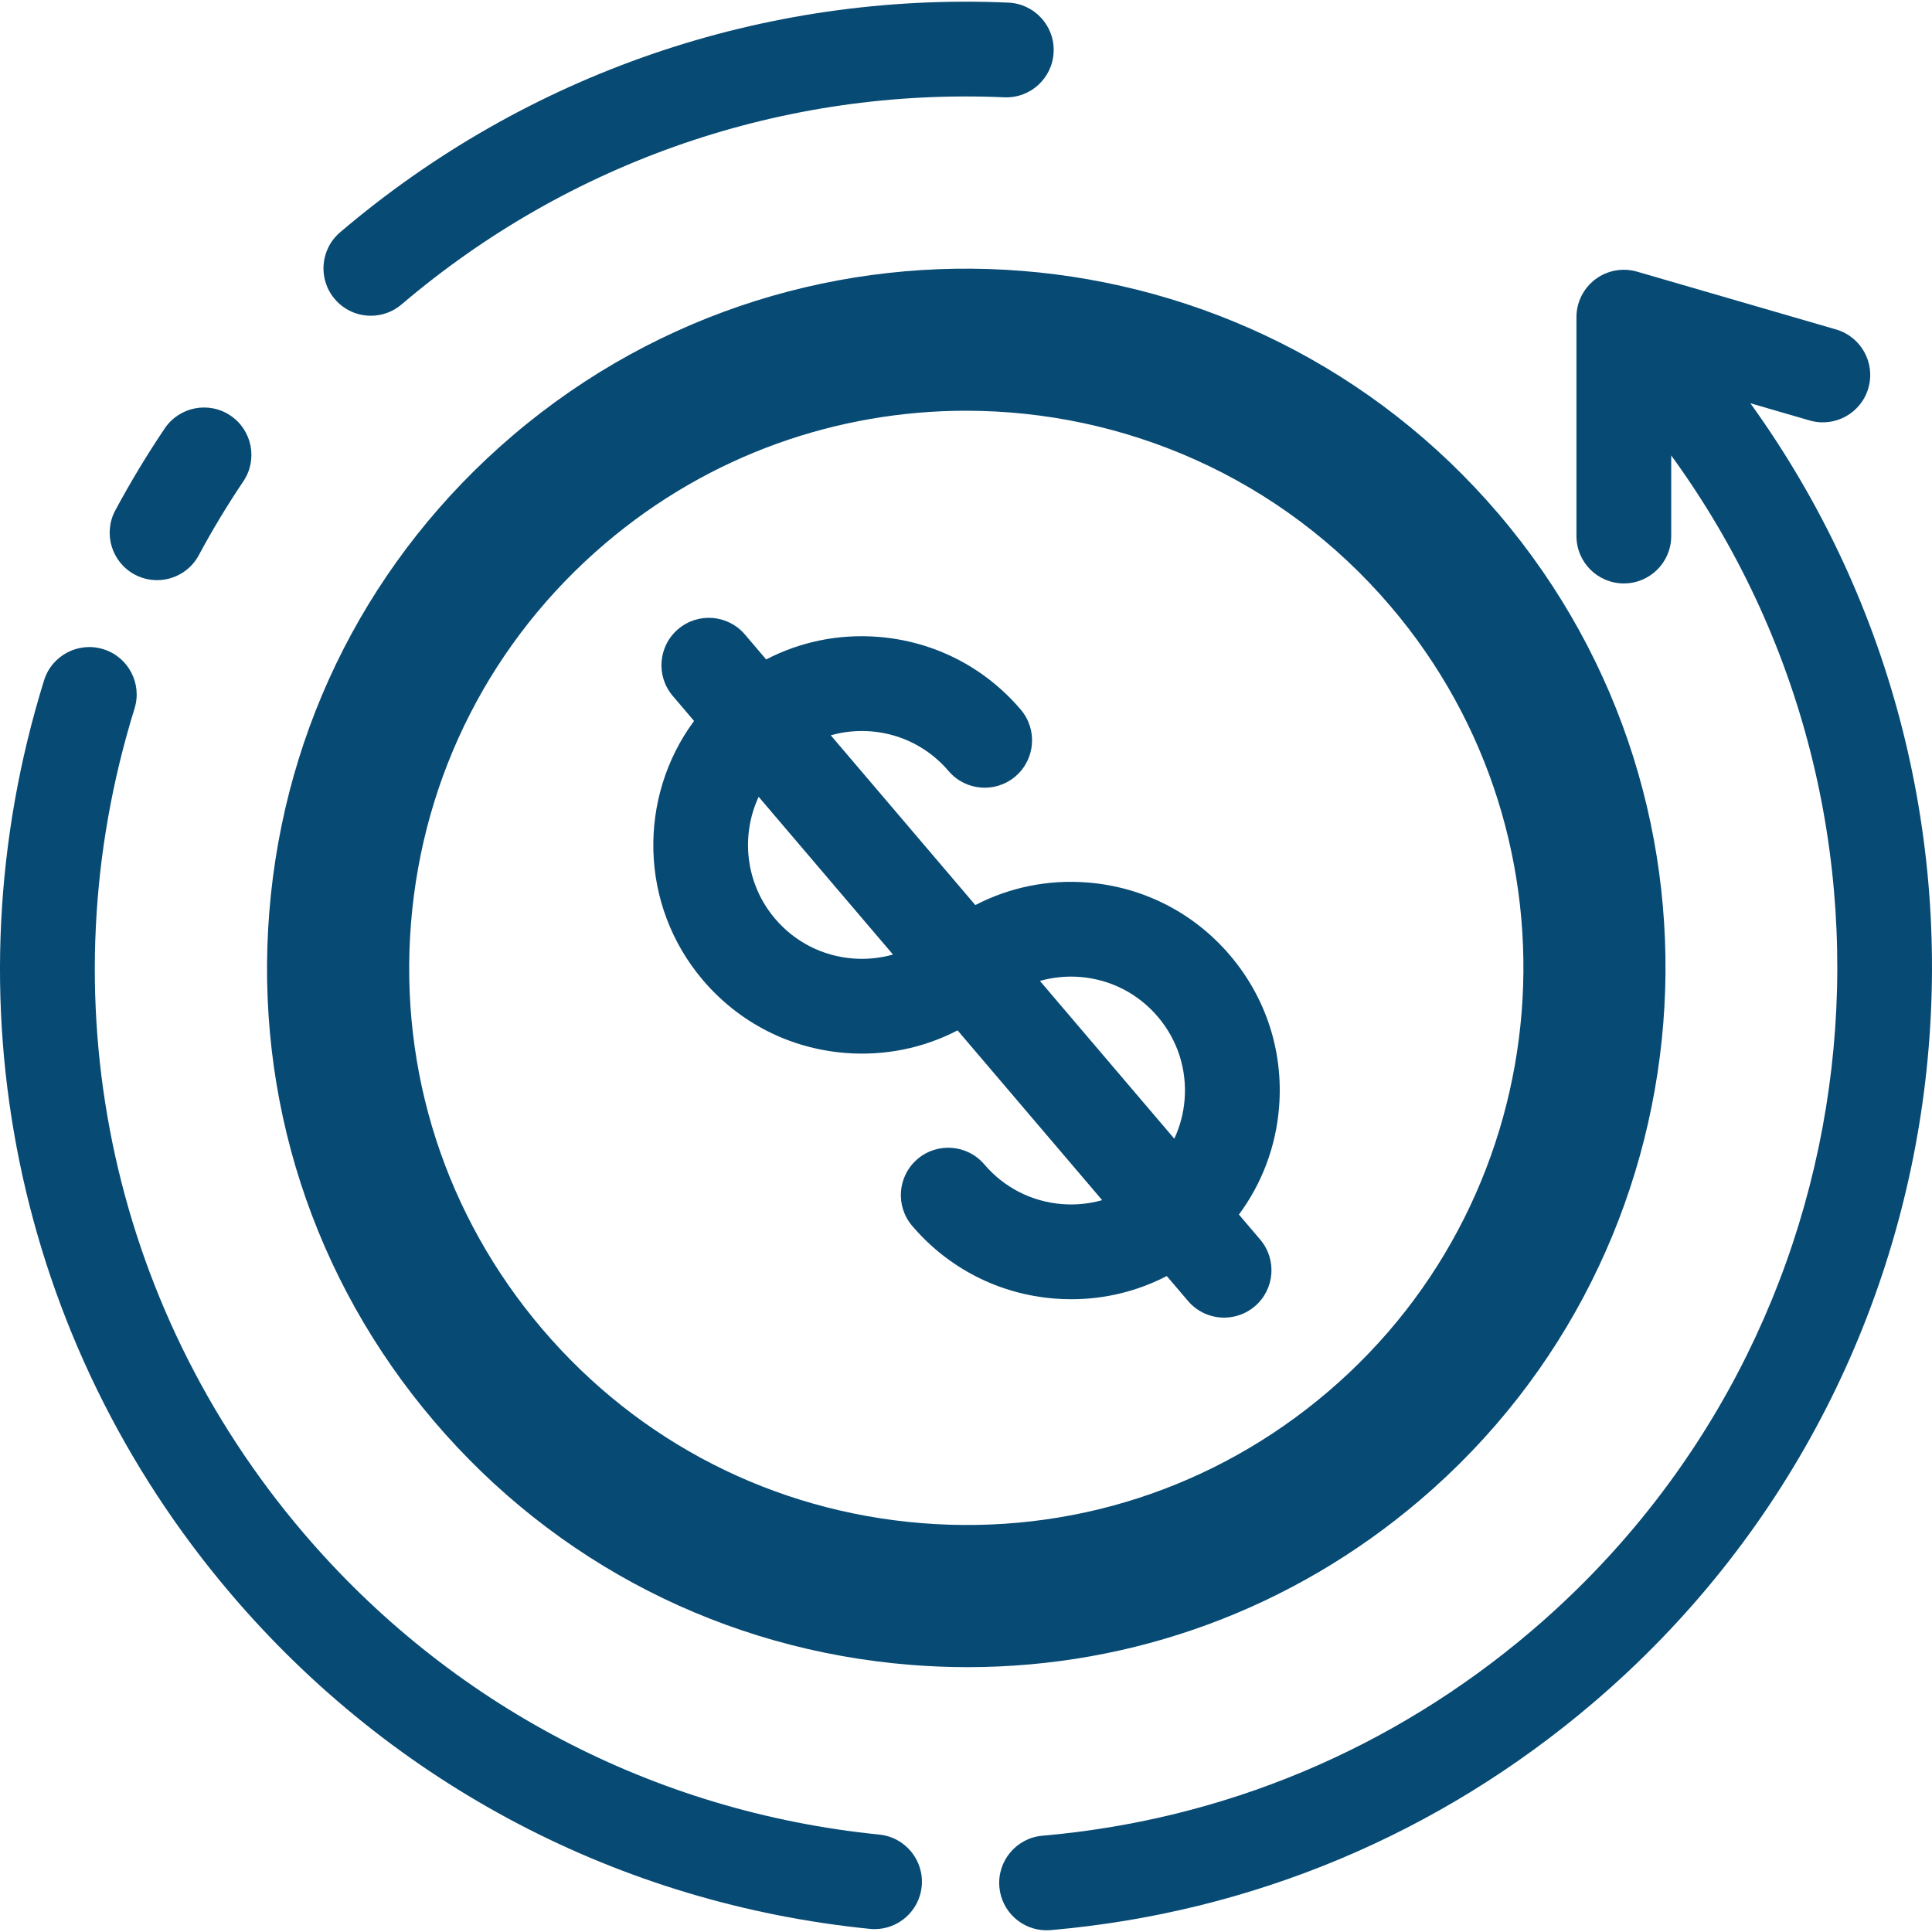
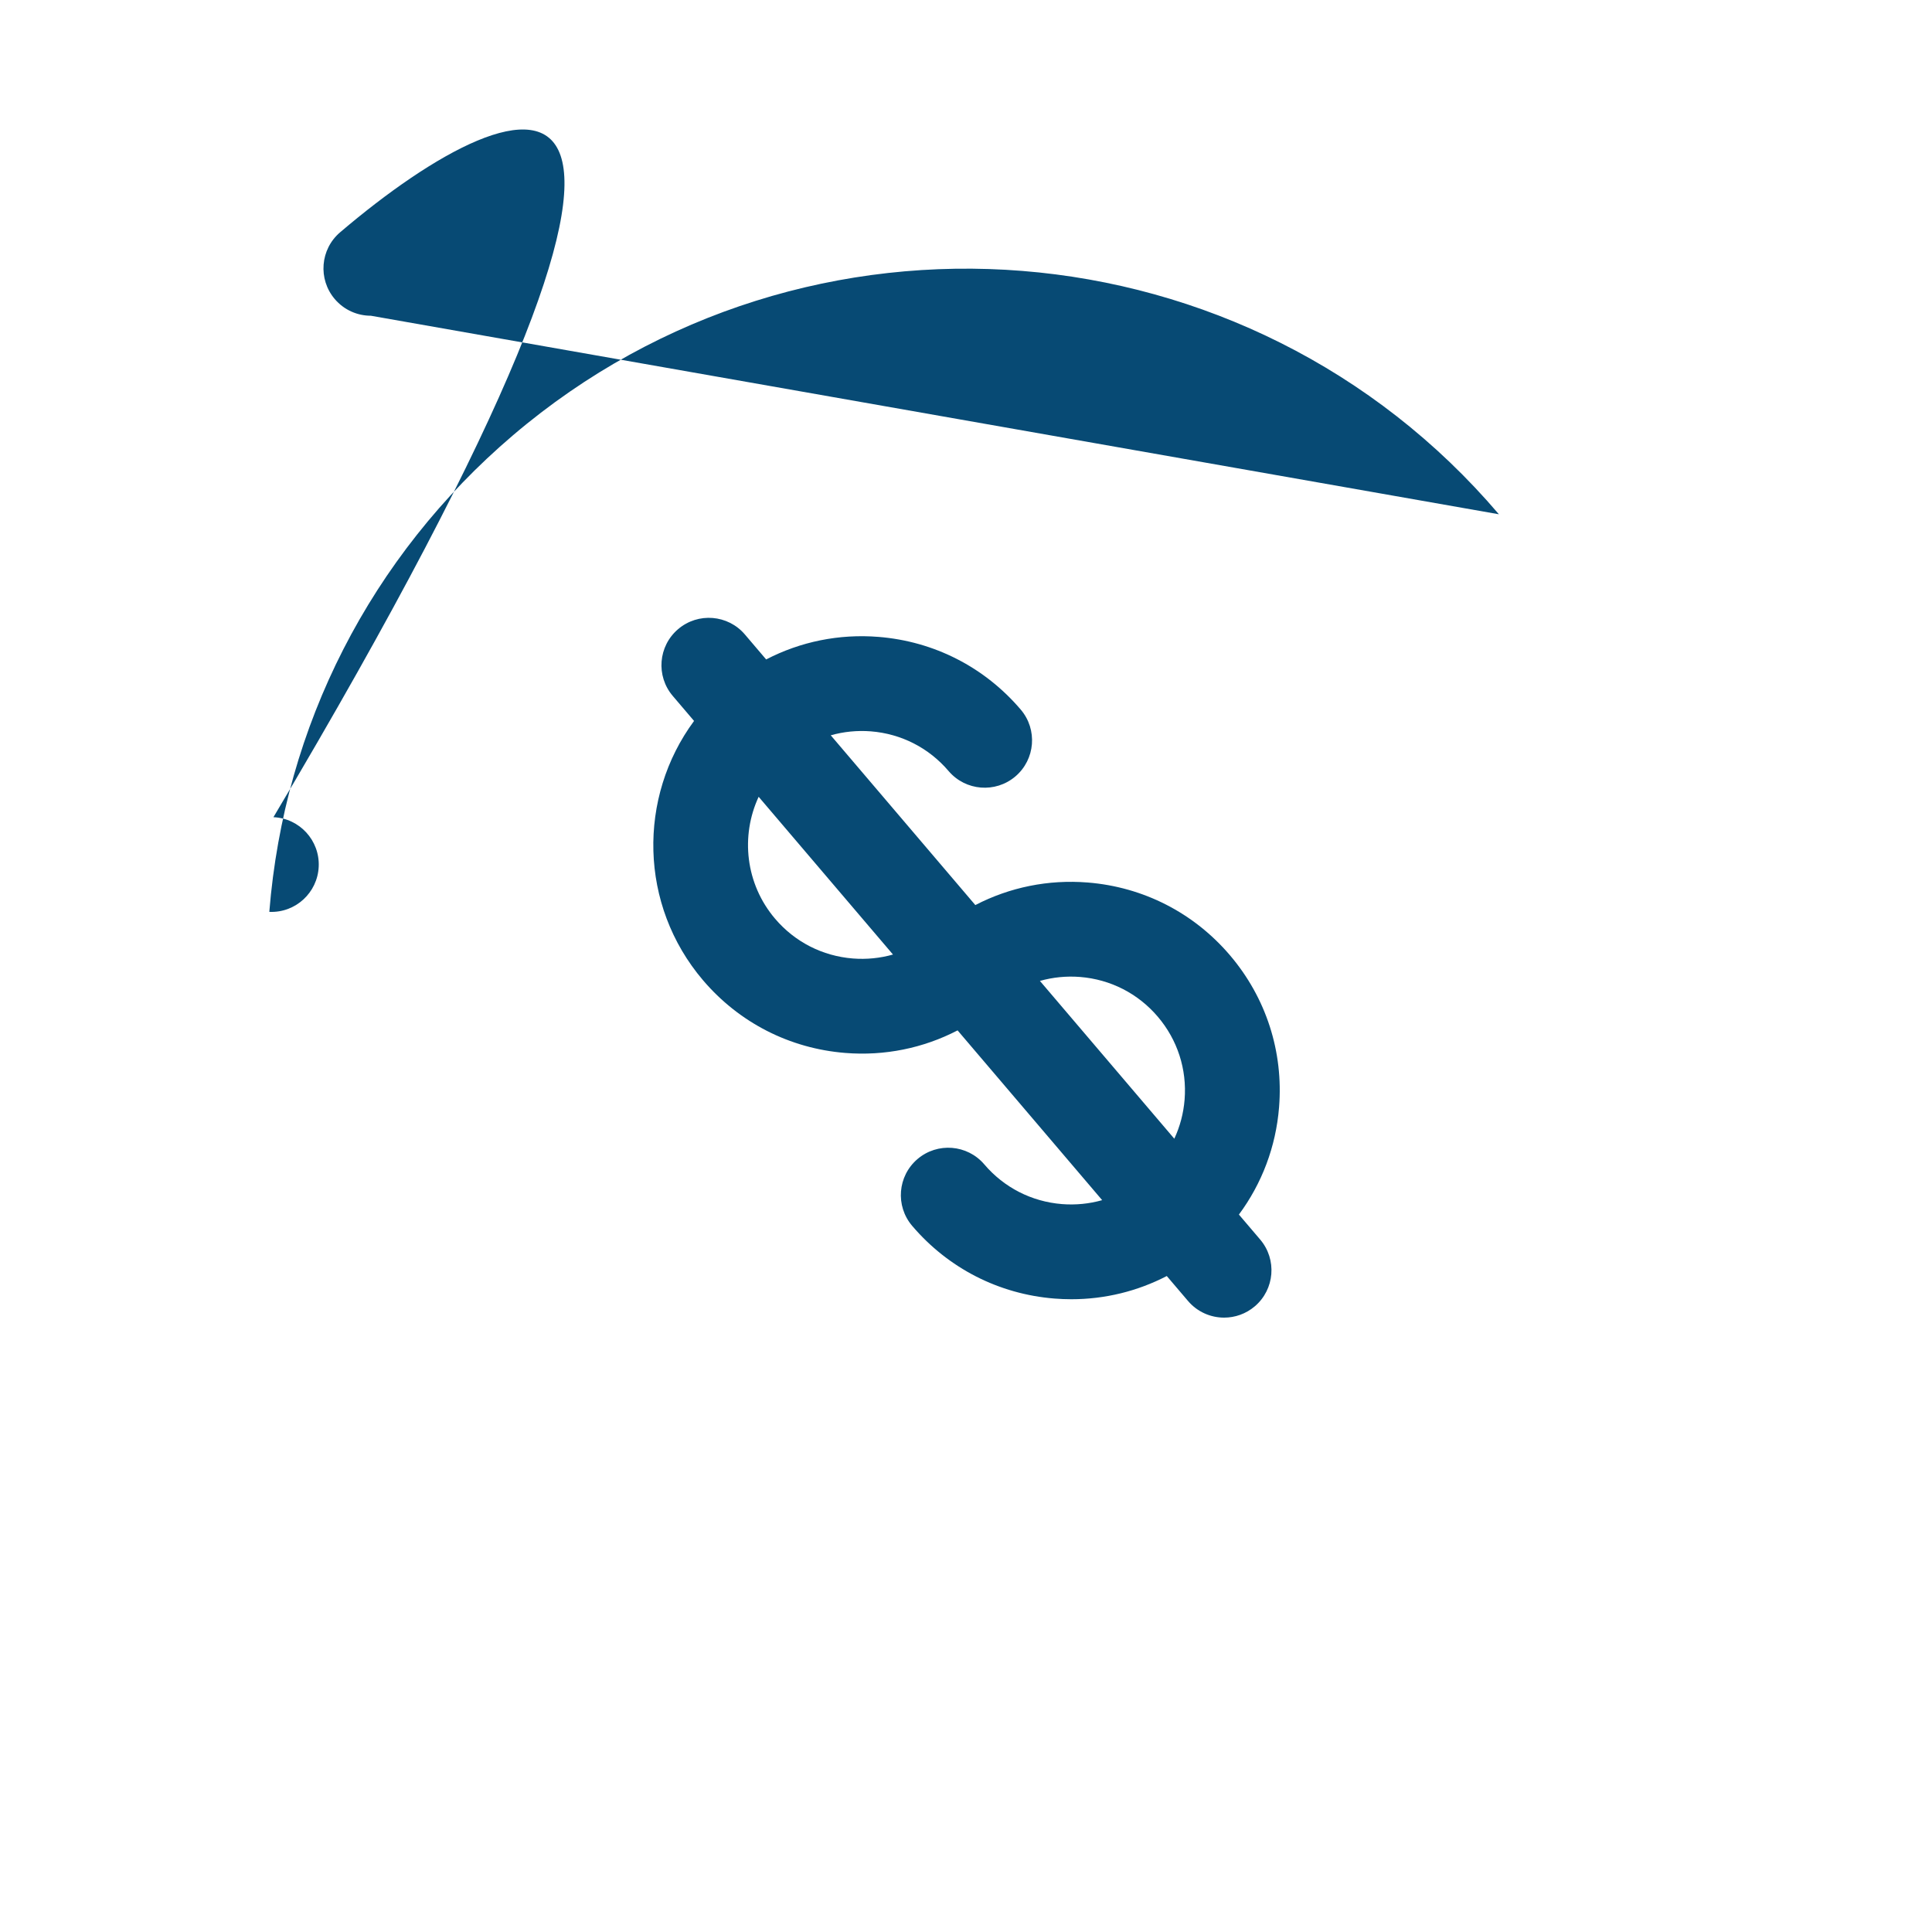
<svg xmlns="http://www.w3.org/2000/svg" version="1.1" id="Capa_1" x="0px" y="0px" viewBox="0 0 407.747 407.747" style="enable-background:new 0 0 407.747 407.747;" xml:space="preserve">
  <g>
    <path fill="#074A74" d="M229.559,186.253c-8.321-0.667-16.477,1.008-23.717,4.761l-30.512-35.829c2.72-0.77,5.584-1.062,8.488-0.833   c6.401,0.514,12.22,3.488,16.384,8.378c3.579,4.205,9.893,4.71,14.097,1.13c4.205-3.58,4.711-9.892,1.13-14.097   c-7.627-8.957-18.286-14.407-30.013-15.347c-8.331-0.672-16.483,1.005-23.72,4.759l-4.484-5.266   c-3.582-4.205-9.892-4.711-14.097-1.13s-4.711,9.893-1.13,14.097l4.495,5.277c-11.887,16.09-11.628,38.852,1.887,54.721   c7.627,8.957,18.286,14.407,30.013,15.347c8.329,0.67,16.481-1.006,23.718-4.759l30.513,35.829c-2.718,0.769-5.58,1.06-8.488,0.831   c-6.402-0.514-12.221-3.488-16.385-8.378c-3.581-4.205-9.893-4.711-14.097-1.13c-4.205,3.581-4.711,9.893-1.13,14.097   c7.628,8.957,18.287,14.407,30.014,15.347c1.201,0.097,2.397,0.145,3.59,0.145c7.072,0,13.938-1.688,20.132-4.899l4.482,5.263   c1.979,2.323,4.789,3.517,7.618,3.517c2.292,0,4.597-0.784,6.479-2.387c4.205-3.581,4.711-9.893,1.13-14.097l-4.486-5.268   c4.857-6.547,7.809-14.33,8.477-22.658c0.939-11.727-2.743-23.117-10.371-32.073C251.944,192.642,241.285,187.192,229.559,186.253z    M179.976,202.286c-6.401-0.514-12.22-3.488-16.384-8.378c-6.283-7.377-7.316-17.482-3.48-25.745l28.351,33.291   C185.742,202.224,182.878,202.516,179.976,202.286z M219.474,207.021c2.721-0.77,5.584-1.062,8.487-0.833   c6.402,0.514,12.221,3.488,16.385,8.378s6.175,11.107,5.662,17.509c-0.233,2.904-0.977,5.686-2.172,8.25L219.474,207.021z" />
-     <path fill="#074A74" d="M316.342,108.537c-52.769-61.961-146.109-69.44-208.074-16.673c-30.016,25.563-48.28,61.284-51.43,100.584   c-3.148,39.3,9.195,77.474,34.758,107.489c25.563,30.017,61.283,48.281,100.584,51.431c4.024,0.322,8.035,0.482,12.029,0.482   c35.002,0,68.519-12.296,95.46-35.24C361.632,263.841,369.111,170.5,316.342,108.537z M280.218,293.77   c-23.916,20.367-54.329,30.206-85.643,27.693c-31.312-2.509-59.772-17.062-80.14-40.978c-20.367-23.915-30.202-54.33-27.693-85.643   c2.509-31.312,17.062-59.772,40.977-80.14c22.096-18.817,49.189-28.017,76.163-28.017c33.292,0,66.394,14.028,89.62,41.301   C335.546,177.357,329.587,251.726,280.218,293.77z" />
-     <path fill="#074A74" d="M369.41,85.104l12.509,3.634c5.302,1.54,10.852-1.51,12.393-6.814c1.54-5.304-1.511-10.852-6.814-12.393l-42-12.199   c-3.023-0.876-6.279-0.282-8.794,1.606c-2.515,1.89-3.995,4.852-3.995,7.997v46.199c0,5.522,4.478,10,10,10s10-4.478,10-10v-17.01   c55.961,76.876,44.049,185.445-29.521,248.1c-29.297,24.949-64.974,39.888-103.172,43.199c-5.503,0.478-9.576,5.324-9.1,10.826   c0.452,5.209,4.819,9.138,9.951,9.138c0.29,0,0.582-0.013,0.875-0.038c42.367-3.673,81.93-20.236,114.412-47.898   C417.493,290.181,430.85,170.298,369.41,85.104z" />
-     <path fill="#074A74" d="M185.572,387.187c-47.468-4.767-90.649-27.4-121.591-63.732c-41.11-48.272-54.412-113.291-35.585-173.926   c1.638-5.274-1.31-10.878-6.584-12.516c-5.276-1.637-10.878,1.311-12.516,6.584c-20.873,67.22-6.122,139.304,39.458,192.824   c34.308,40.284,82.187,65.38,134.819,70.666c0.34,0.034,0.677,0.051,1.011,0.051c5.073,0,9.421-3.847,9.938-9.002   C195.075,392.641,191.067,387.739,185.572,387.187z" />
-     <path fill="#074A74" d="M28.417,121.25c1.505,0.808,3.125,1.191,4.722,1.191c3.564,0,7.015-1.911,8.819-5.271c2.86-5.327,6.022-10.569,9.396-15.58   c3.086-4.581,1.873-10.795-2.708-13.88c-4.581-3.086-10.795-1.874-13.88,2.708c-3.745,5.561-7.254,11.378-10.43,17.291   C21.725,112.574,23.551,118.636,28.417,121.25z" />
-     <path fill="#074A74" d="M78.272,66.636c2.292,0,4.597-0.784,6.479-2.387c35.486-30.22,80.659-45.748,127.193-43.714   c5.512,0.251,10.185-4.036,10.426-9.555c0.241-5.518-4.037-10.186-9.555-10.426C161.227-1.696,111.128,15.516,71.784,49.023   c-4.205,3.581-4.711,9.893-1.13,14.097C72.633,65.443,75.443,66.636,78.272,66.636z" />
+     <path fill="#074A74" d="M316.342,108.537c-52.769-61.961-146.109-69.44-208.074-16.673c-30.016,25.563-48.28,61.284-51.43,100.584   c5.512,0.251,10.185-4.036,10.426-9.555c0.241-5.518-4.037-10.186-9.555-10.426C161.227-1.696,111.128,15.516,71.784,49.023   c-4.205,3.581-4.711,9.893-1.13,14.097C72.633,65.443,75.443,66.636,78.272,66.636z" />
  </g>
  <g>
</g>
  <g>
</g>
  <g>
</g>
  <g>
</g>
  <g>
</g>
  <g>
</g>
  <g>
</g>
  <g>
</g>
  <g>
</g>
  <g>
</g>
  <g>
</g>
  <g>
</g>
  <g>
</g>
  <g>
</g>
  <g>
</g>
</svg>
